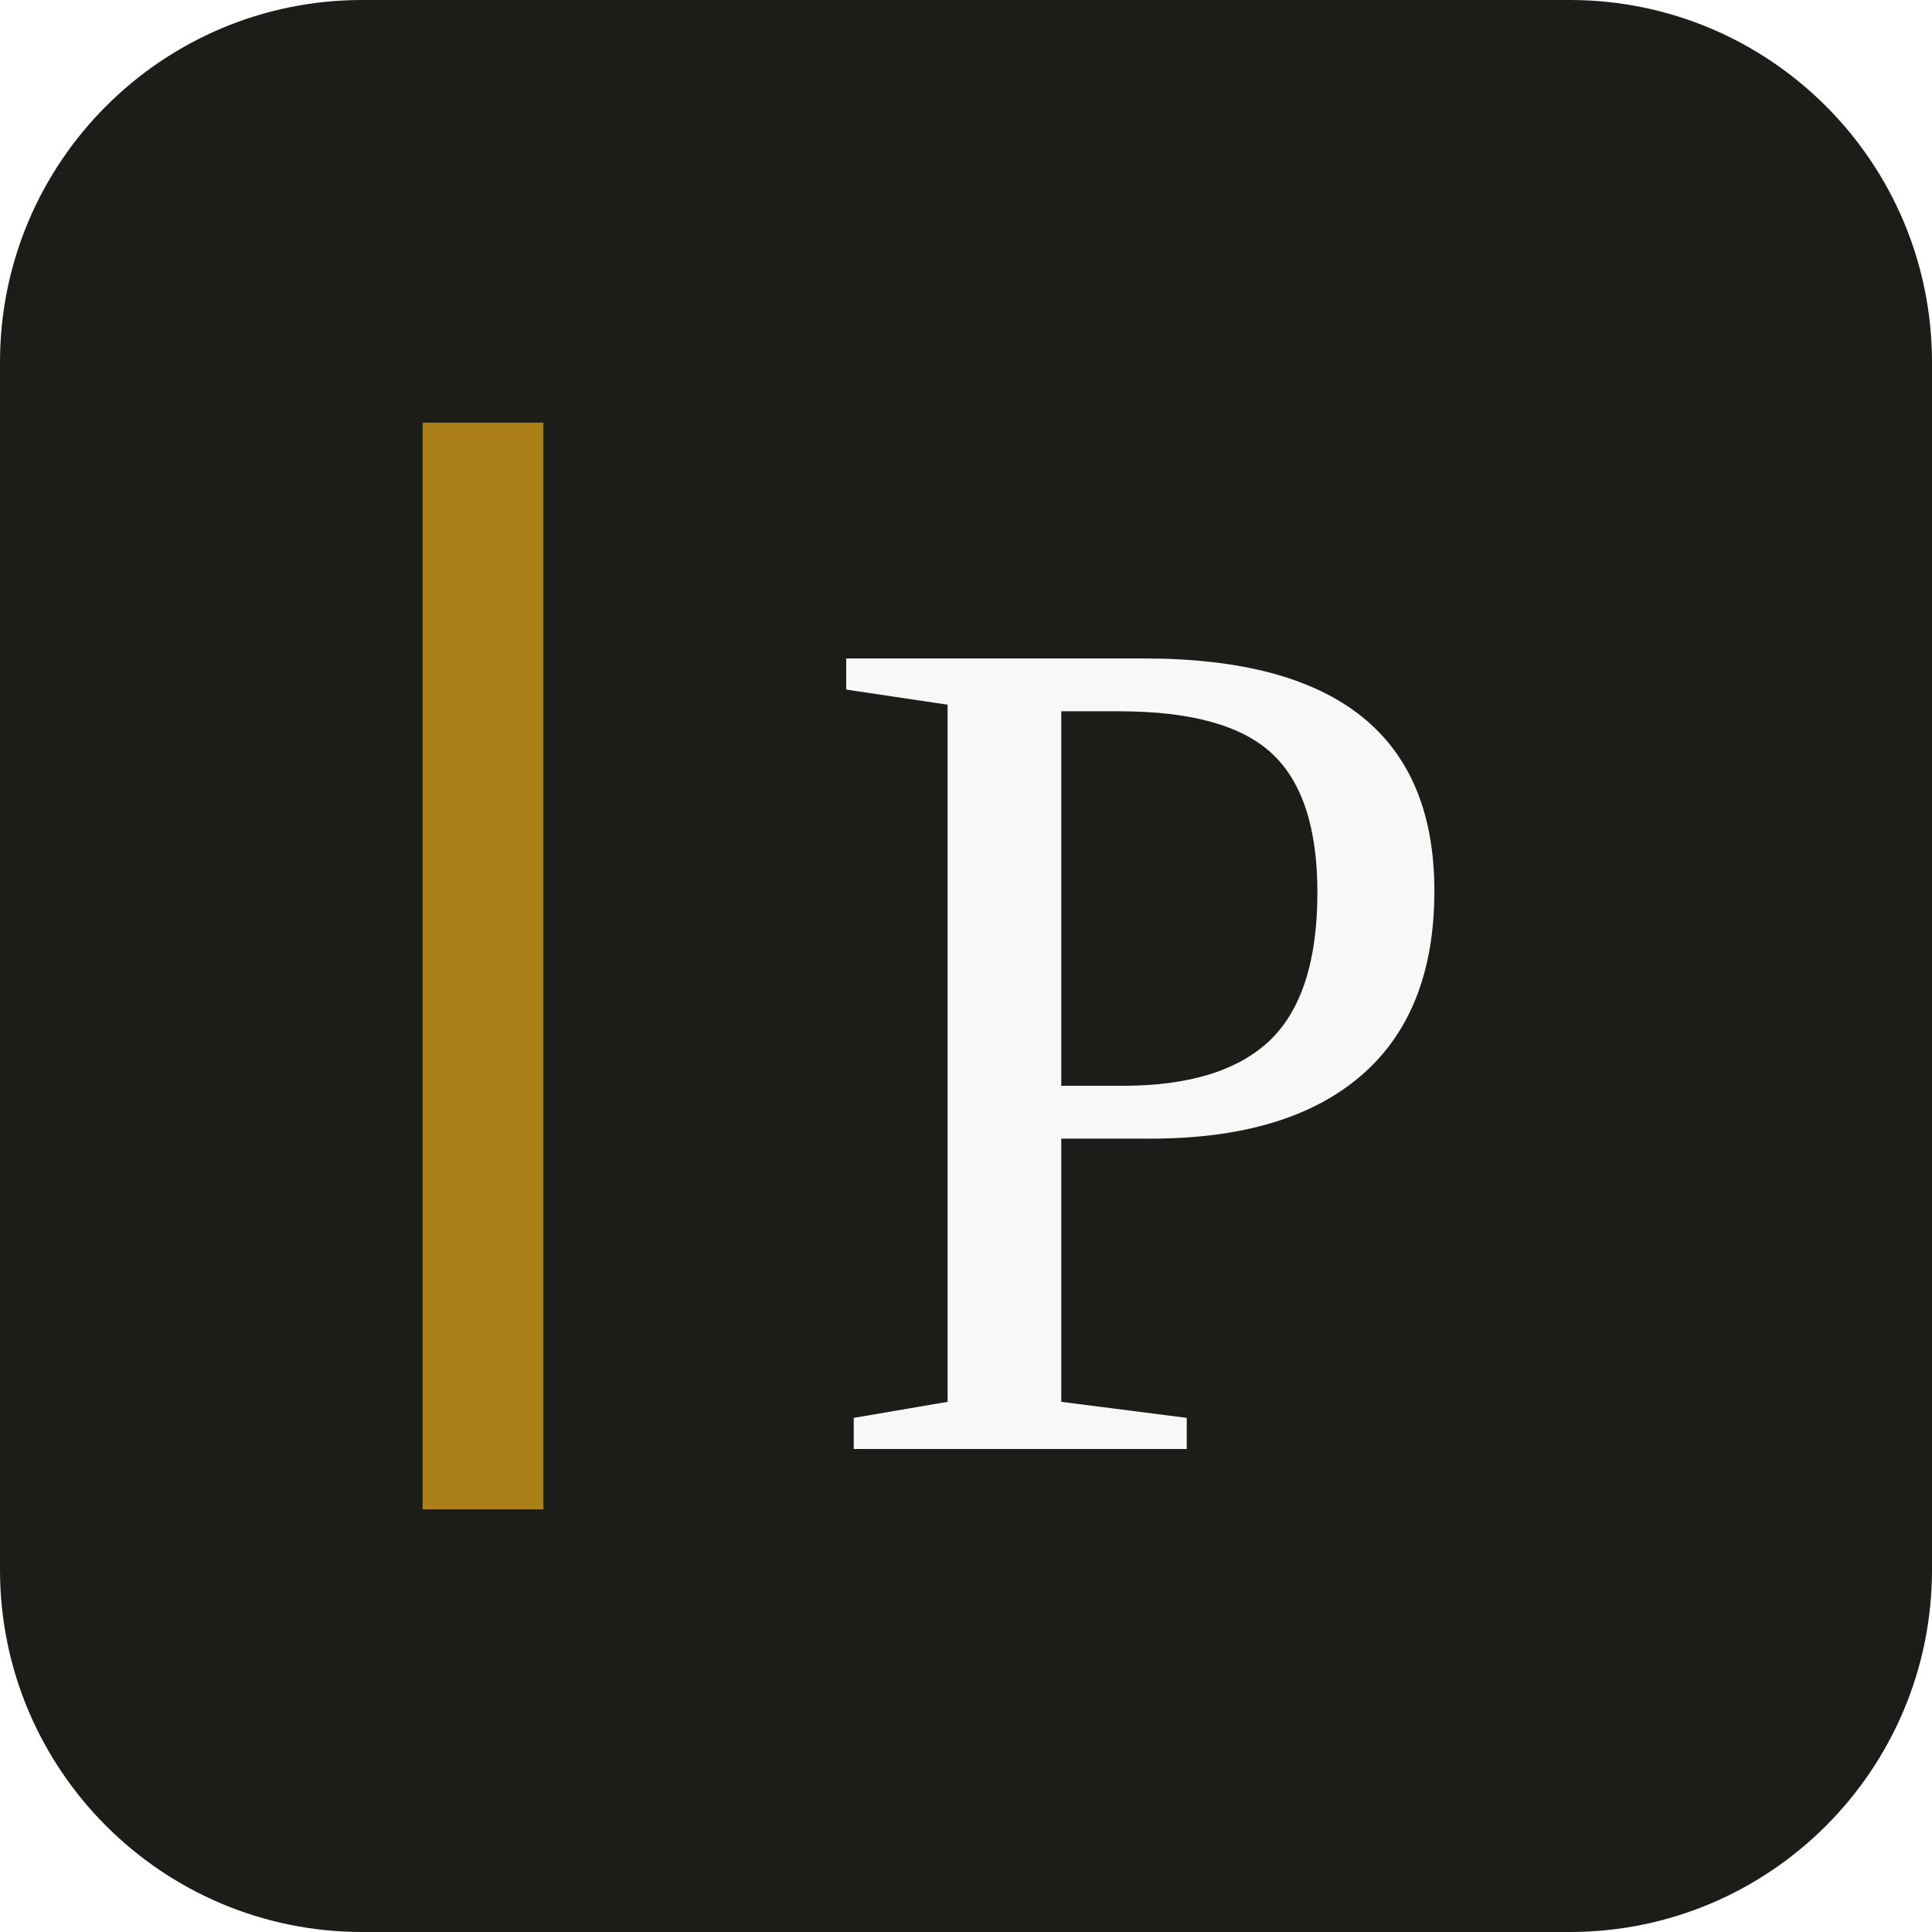
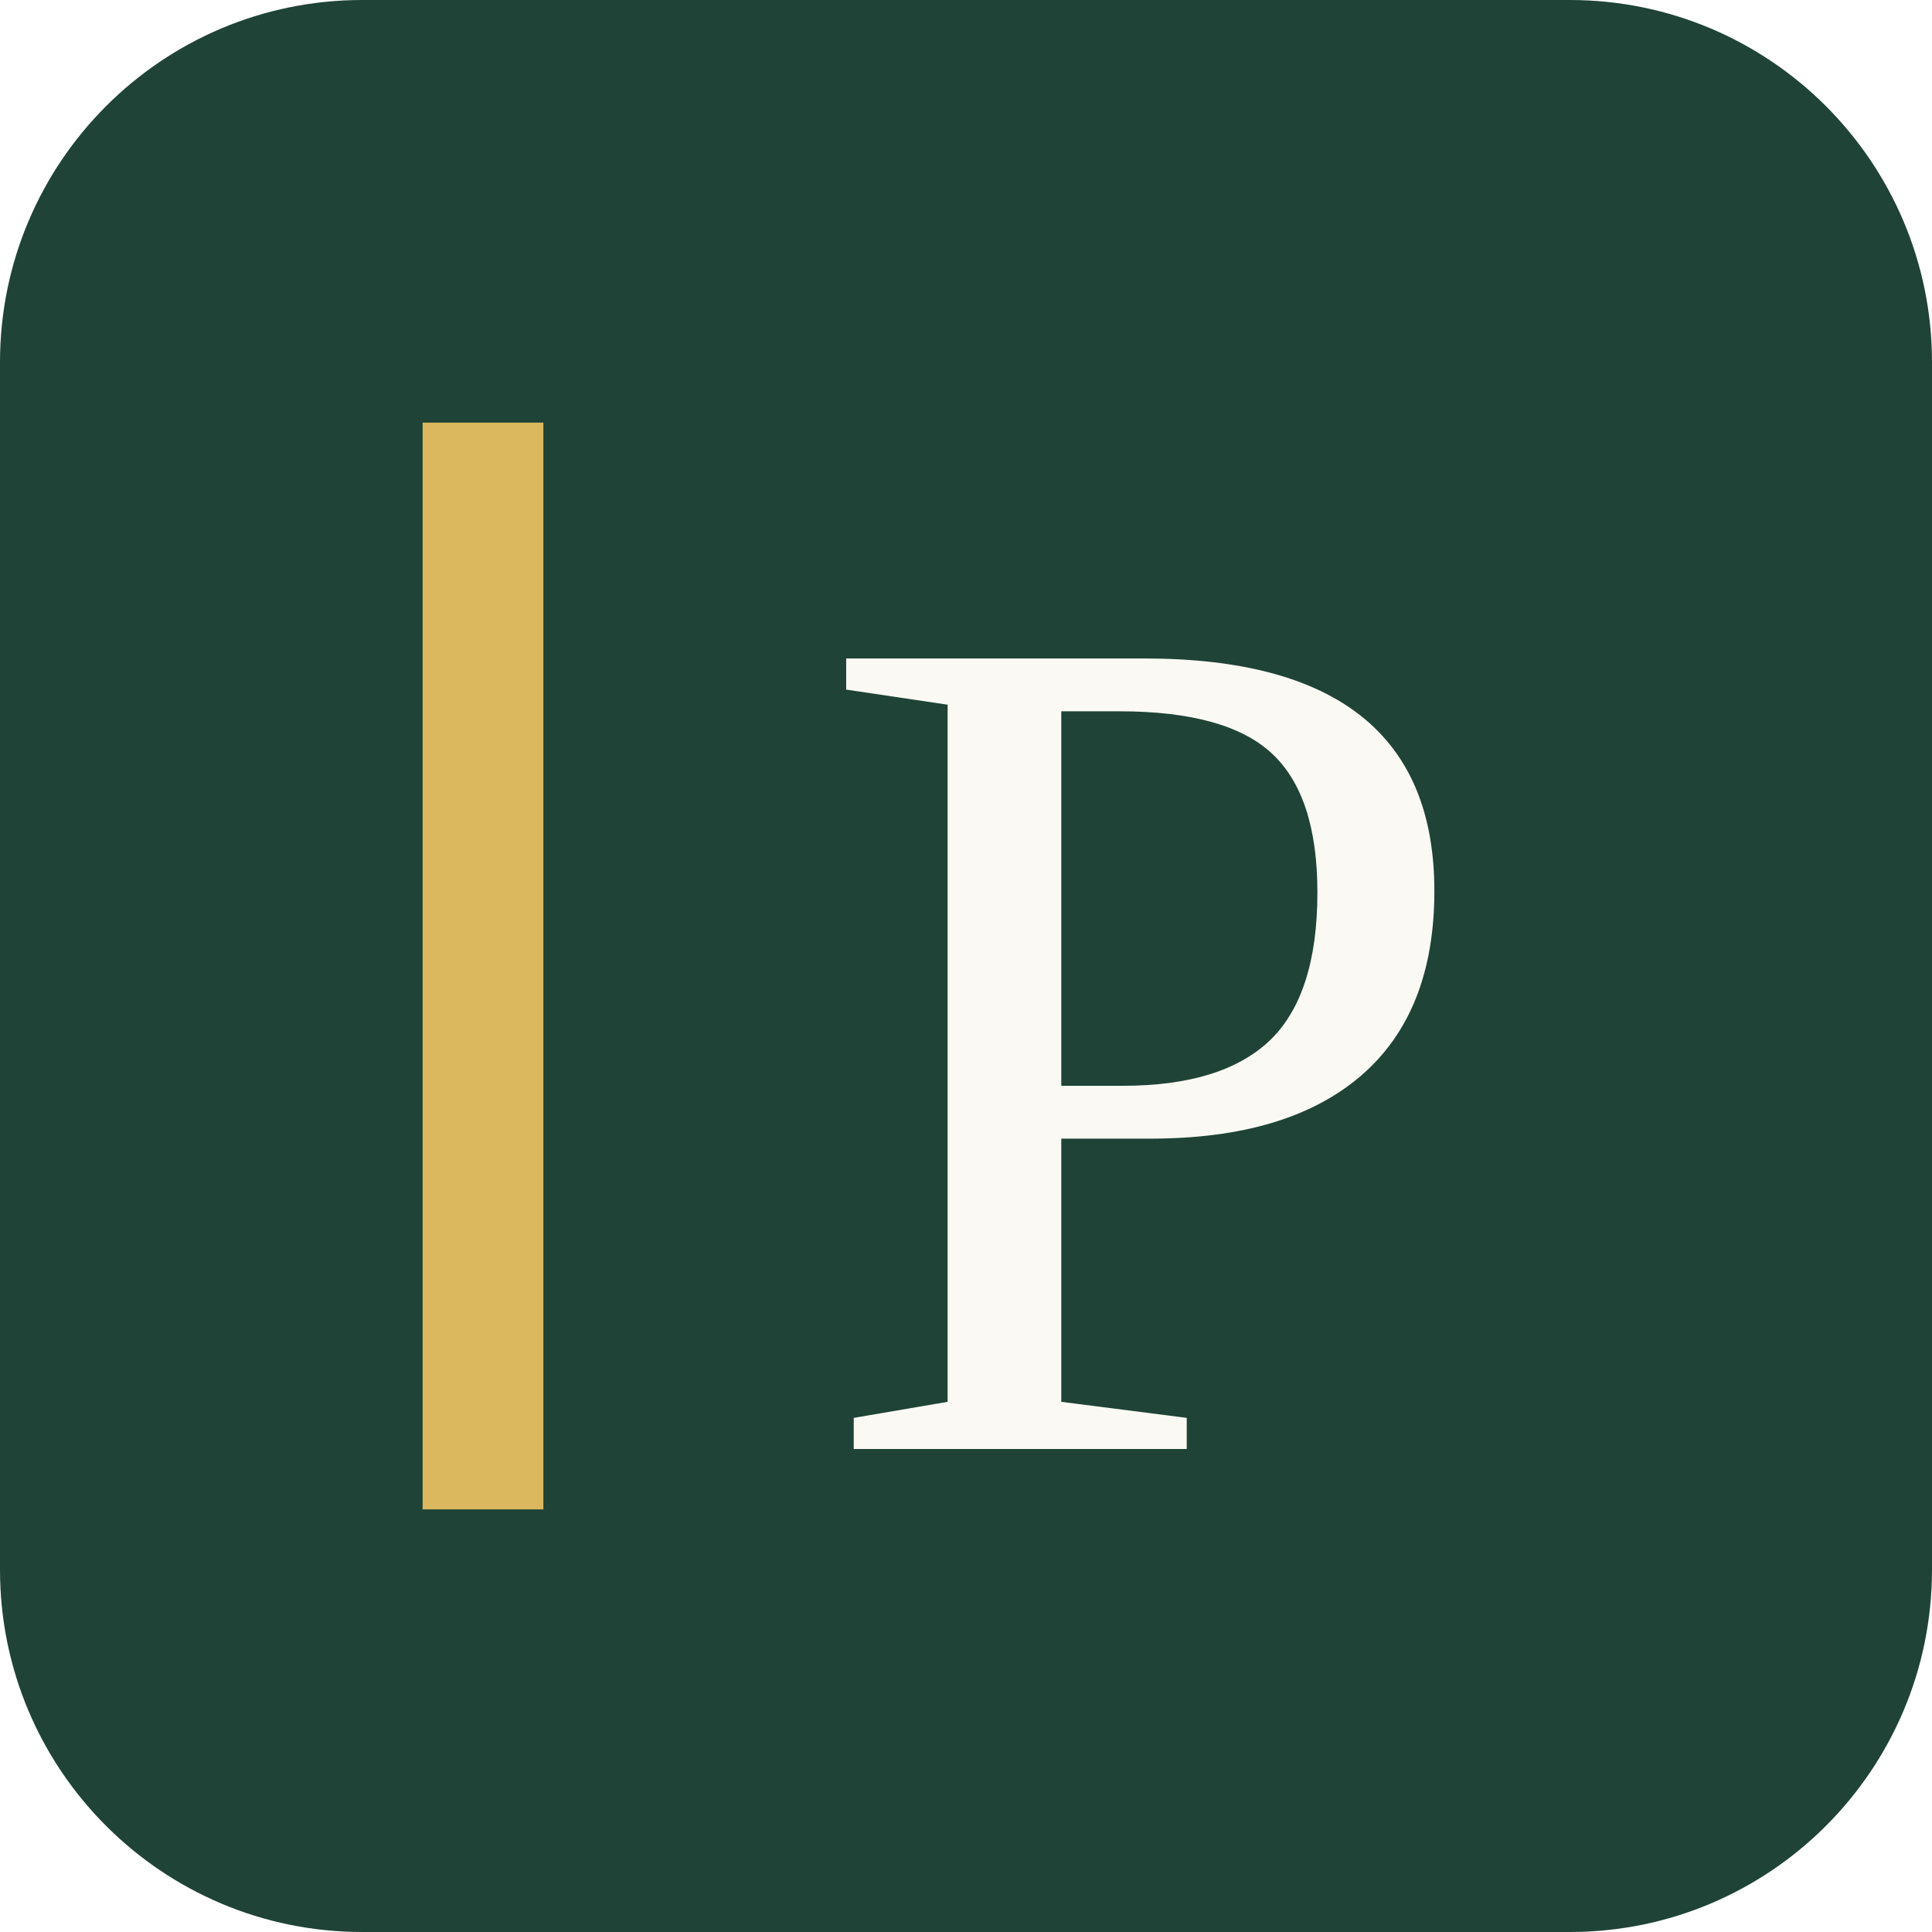
<svg xmlns="http://www.w3.org/2000/svg" viewBox="0 0 64 64">
-   <rect width="64" height="64" rx="12" fill="#1c1d18" />
-   <rect x="14" y="14" width="4" height="36" fill="#ab8018" />
-   <text x="38" y="48" text-anchor="middle" font-family="Georgia, 'Times New Roman', serif" font-size="40" fill="#f8f8f8">P</text>
+   <rect width="64" height="64" rx="12" fill="#1f4337" />
+   <rect x="14" y="14" width="4" height="36" fill="#dbb85e" />
+   <text x="38" y="48" text-anchor="middle" font-family="Georgia, 'Times New Roman', serif" font-size="40" fill="#fbf9f4">P</text>
</svg>
